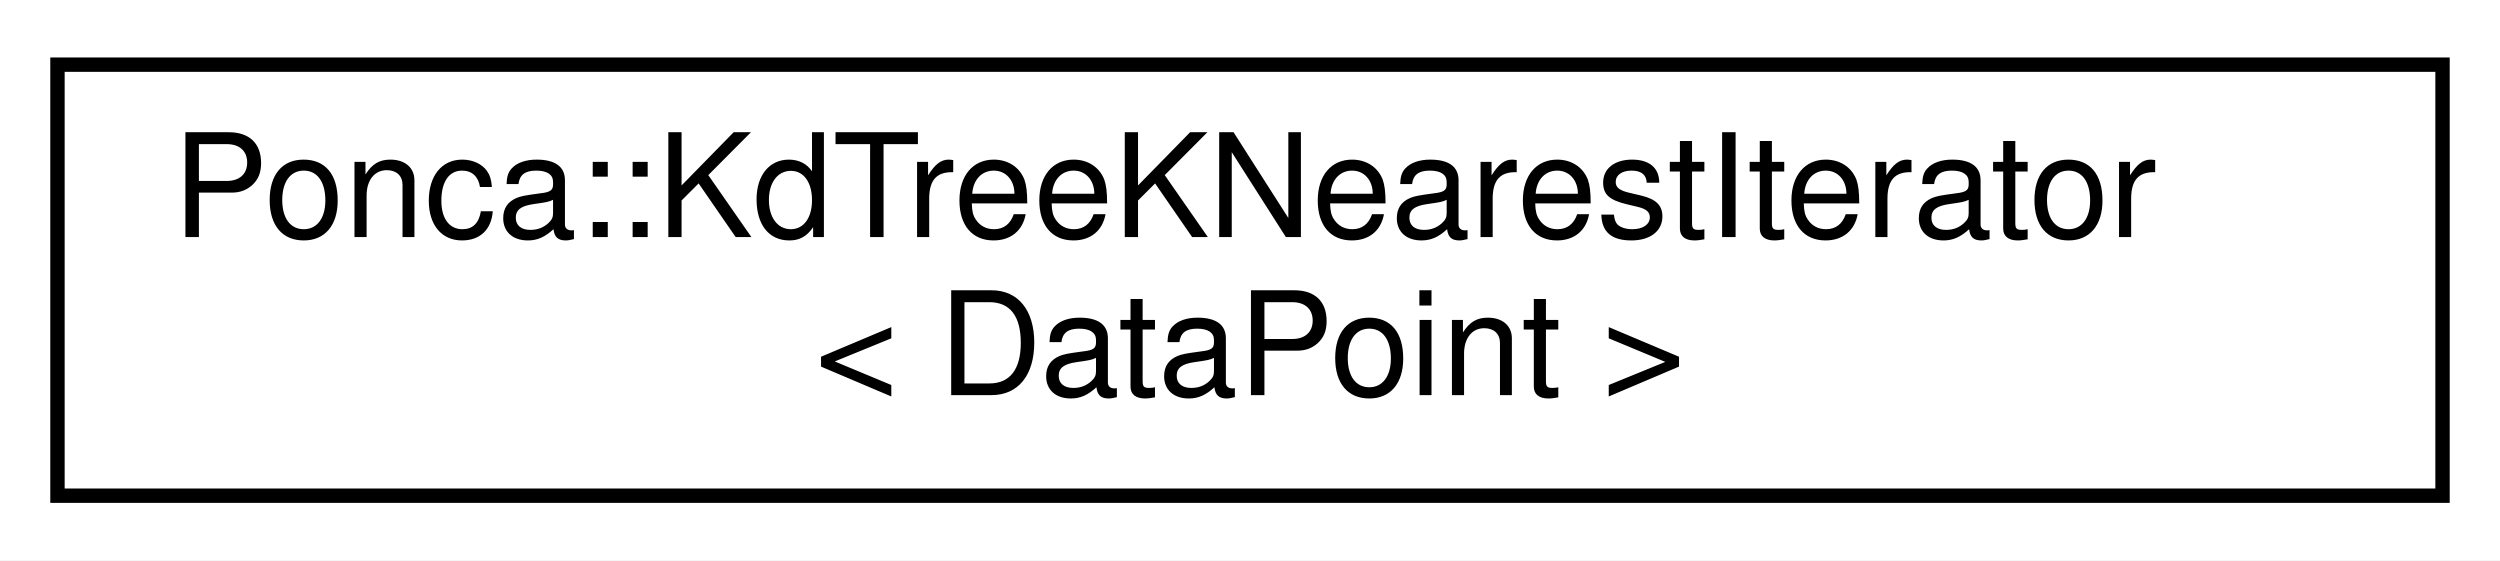
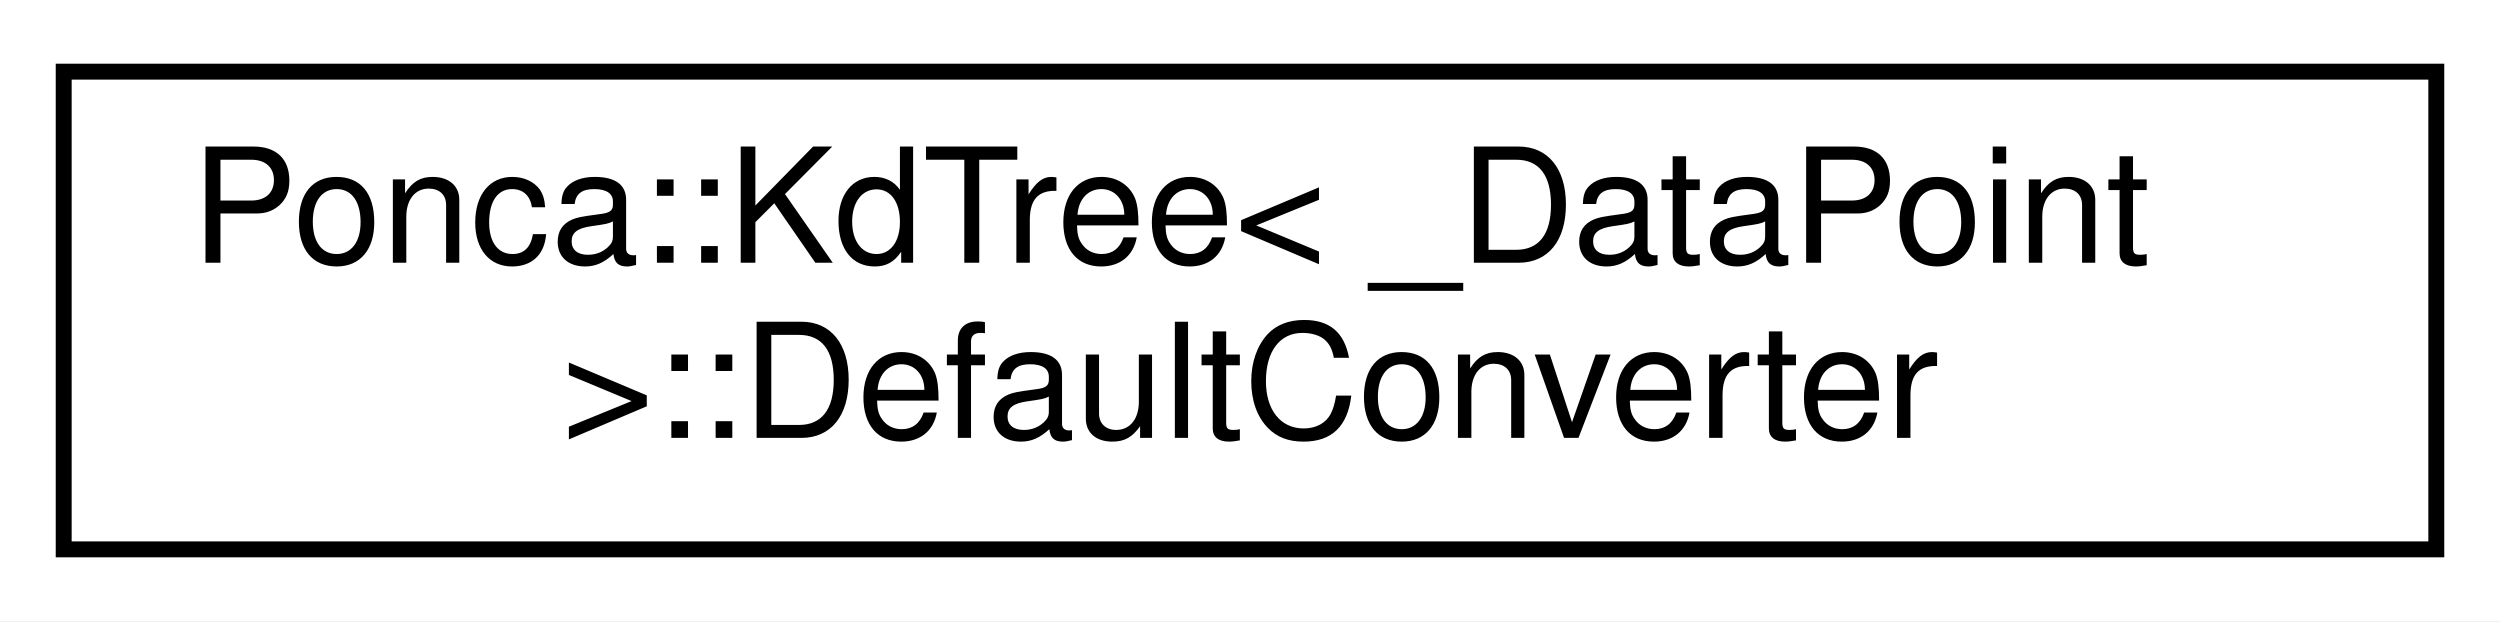
- <svg xmlns="http://www.w3.org/2000/svg" xmlns:xlink="http://www.w3.org/1999/xlink" width="174pt" height="39pt" viewBox="0.00 0.00 174.00 39.00">
+ <svg xmlns="http://www.w3.org/2000/svg" xmlns:xlink="http://www.w3.org/1999/xlink" width="157pt" height="39pt" viewBox="0.00 0.00 157.00 39.00">
  <g id="graph0" class="graph" transform="scale(1 1) rotate(0) translate(4 35)">
-     <polygon fill="white" stroke="transparent" points="-4,4 -4,-35 170,-35 170,4 -4,4" />
+     <polygon fill="white" stroke="transparent" points="-4,4 -4,-35 153,-35 153,4 -4,4" />
    <g id="node1" class="node">
      <g id="a_node1">
-         <a xlink:href="classPonca_1_1KdTreeKNearestIterator.html" target="_top" xlink:title=" ">
-           <polygon fill="white" stroke="black" points="0,-0.5 0,-30.5 166,-30.5 166,-0.5 0,-0.5" />
-           <text text-anchor="start" x="8" y="-18.5" font-family="Helvetica,sans-Serif" font-size="10.00">Ponca::KdTreeKNearestIterator</text>
-           <text text-anchor="middle" x="83" y="-7.5" font-family="Helvetica,sans-Serif" font-size="10.00">&lt; DataPoint &gt;</text>
+         <a xlink:href="structPonca_1_1KdTree_1_1DefaultConverter.html" target="_top" xlink:title=" ">
+           <polygon fill="white" stroke="black" points="0,-0.5 0,-30.5 149,-30.5 149,-0.5 0,-0.5" />
+           <text text-anchor="start" x="8" y="-18.5" font-family="Helvetica,sans-Serif" font-size="10.00">Ponca::KdTree&lt; _DataPoint</text>
+           <text text-anchor="middle" x="74.5" y="-7.5" font-family="Helvetica,sans-Serif" font-size="10.00"> &gt;::DefaultConverter</text>
        </a>
      </g>
    </g>
  </g>
</svg>
